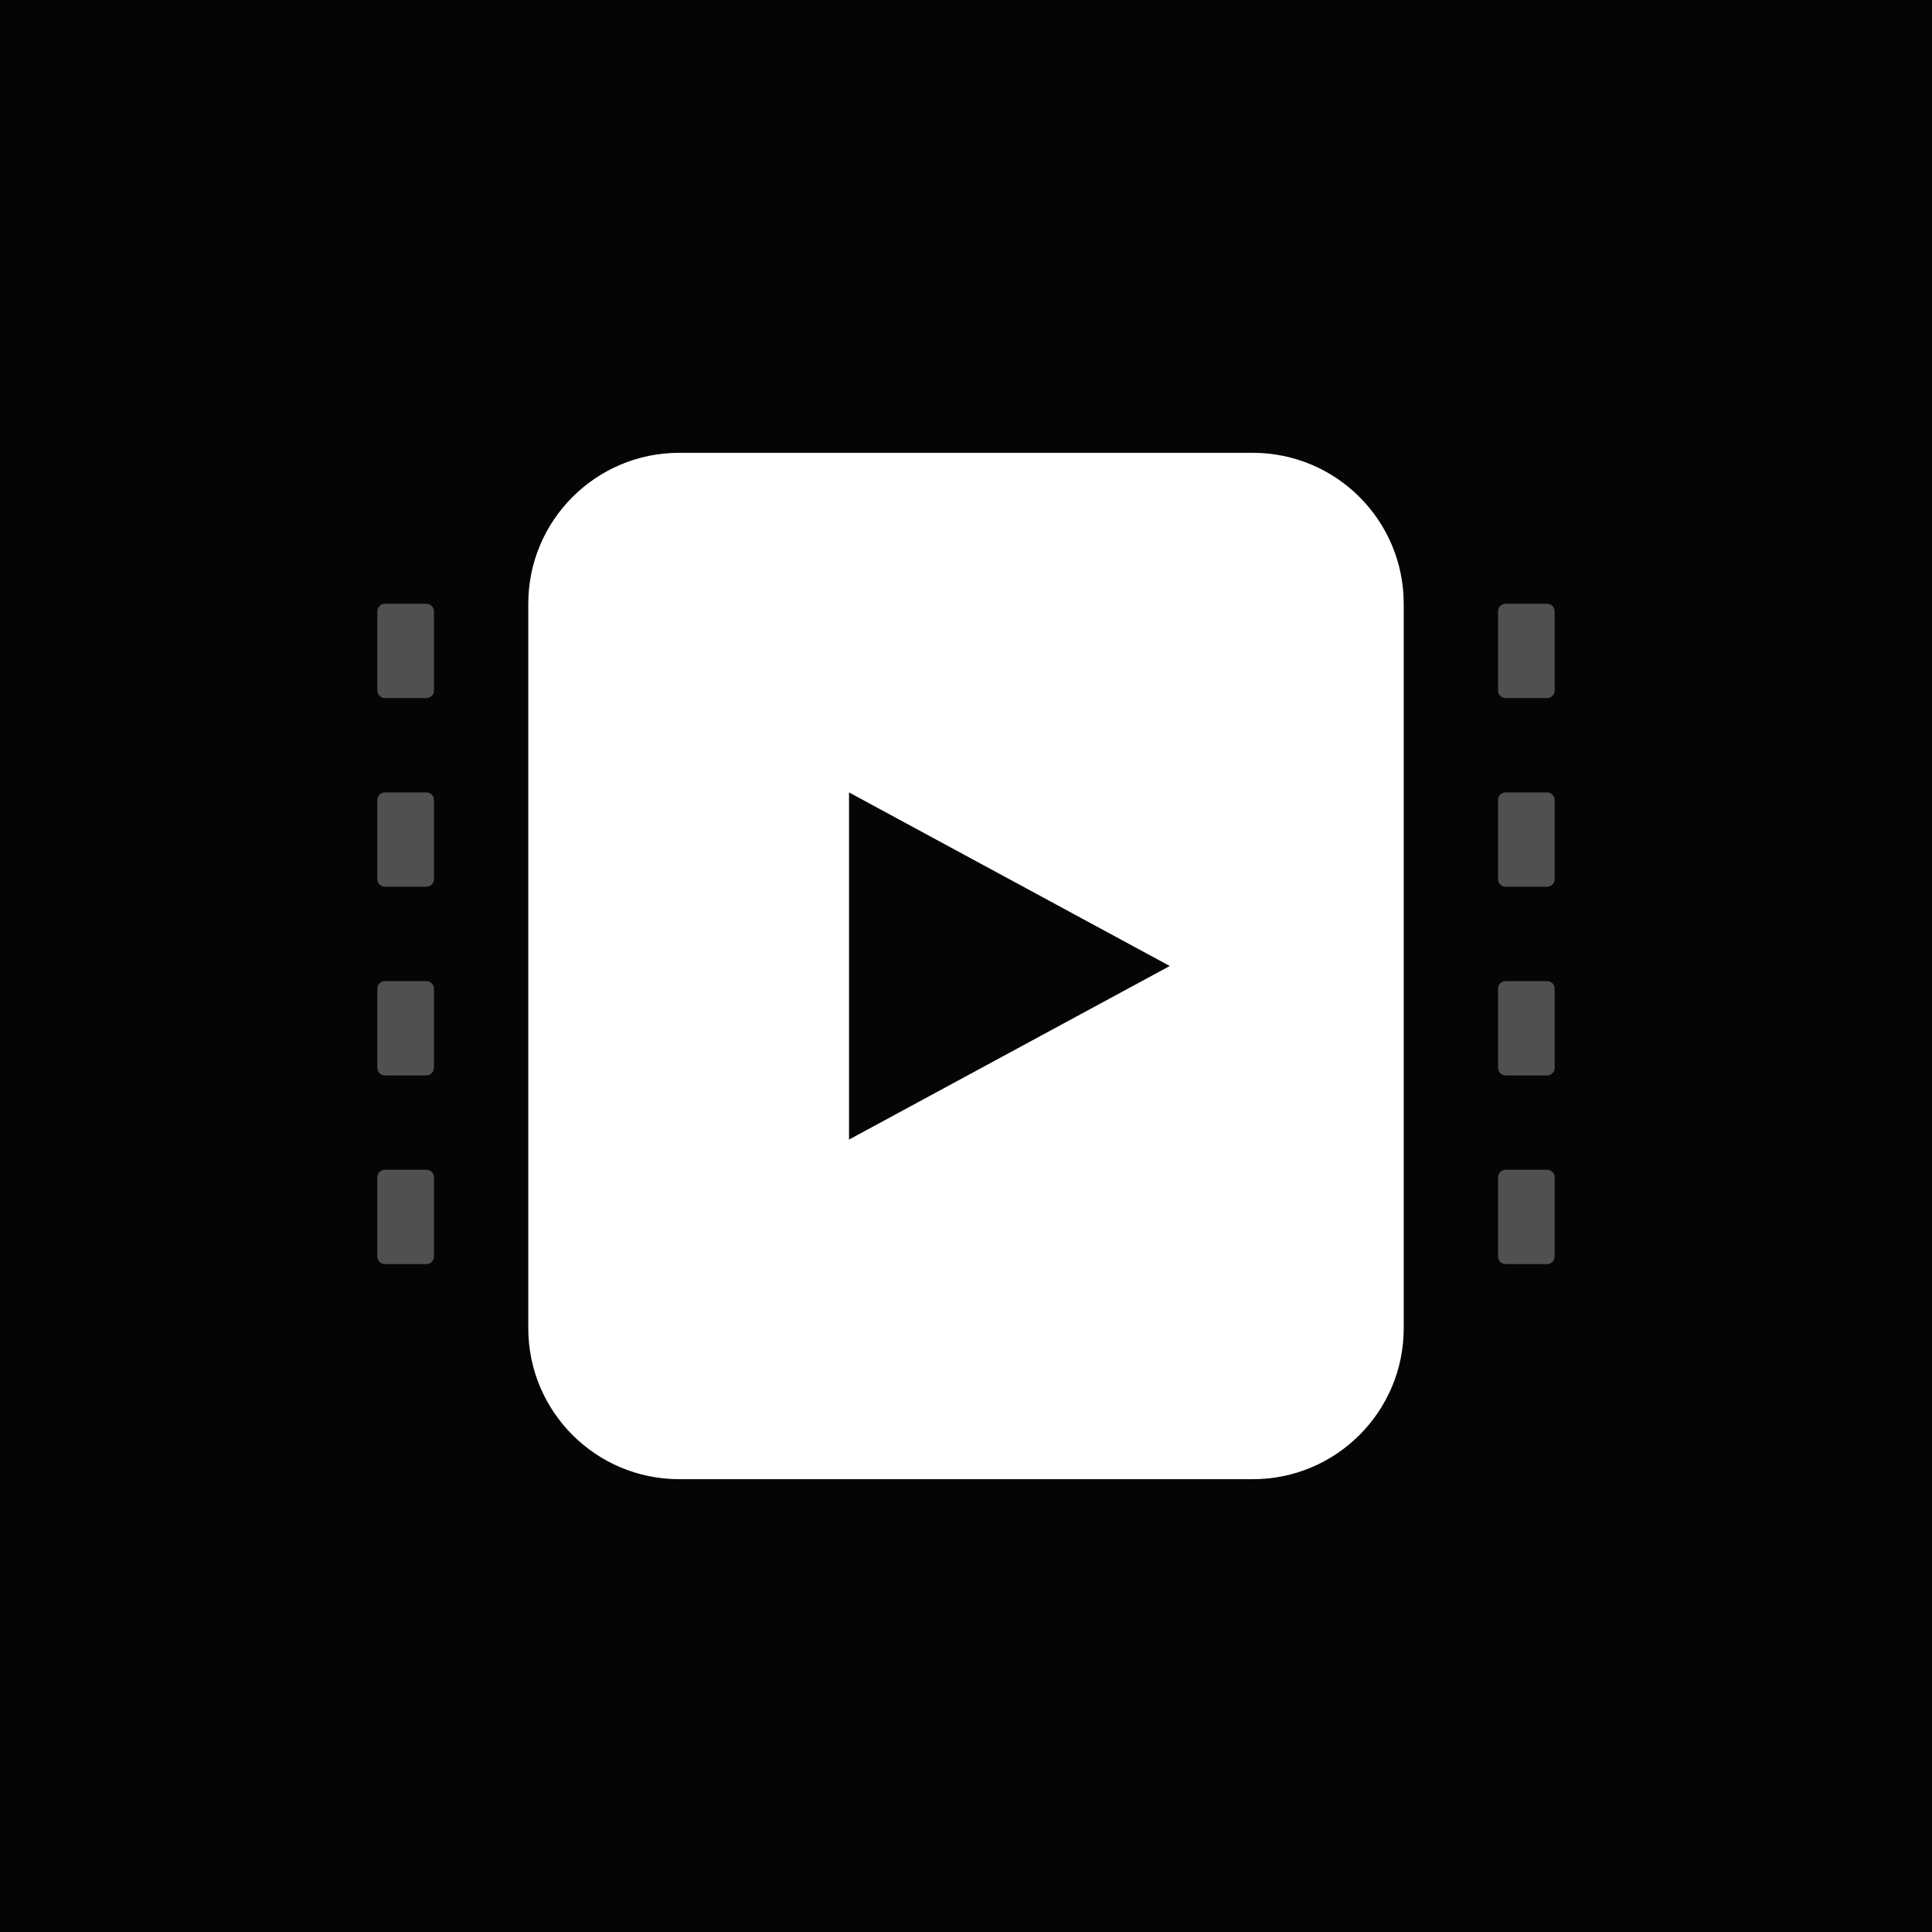
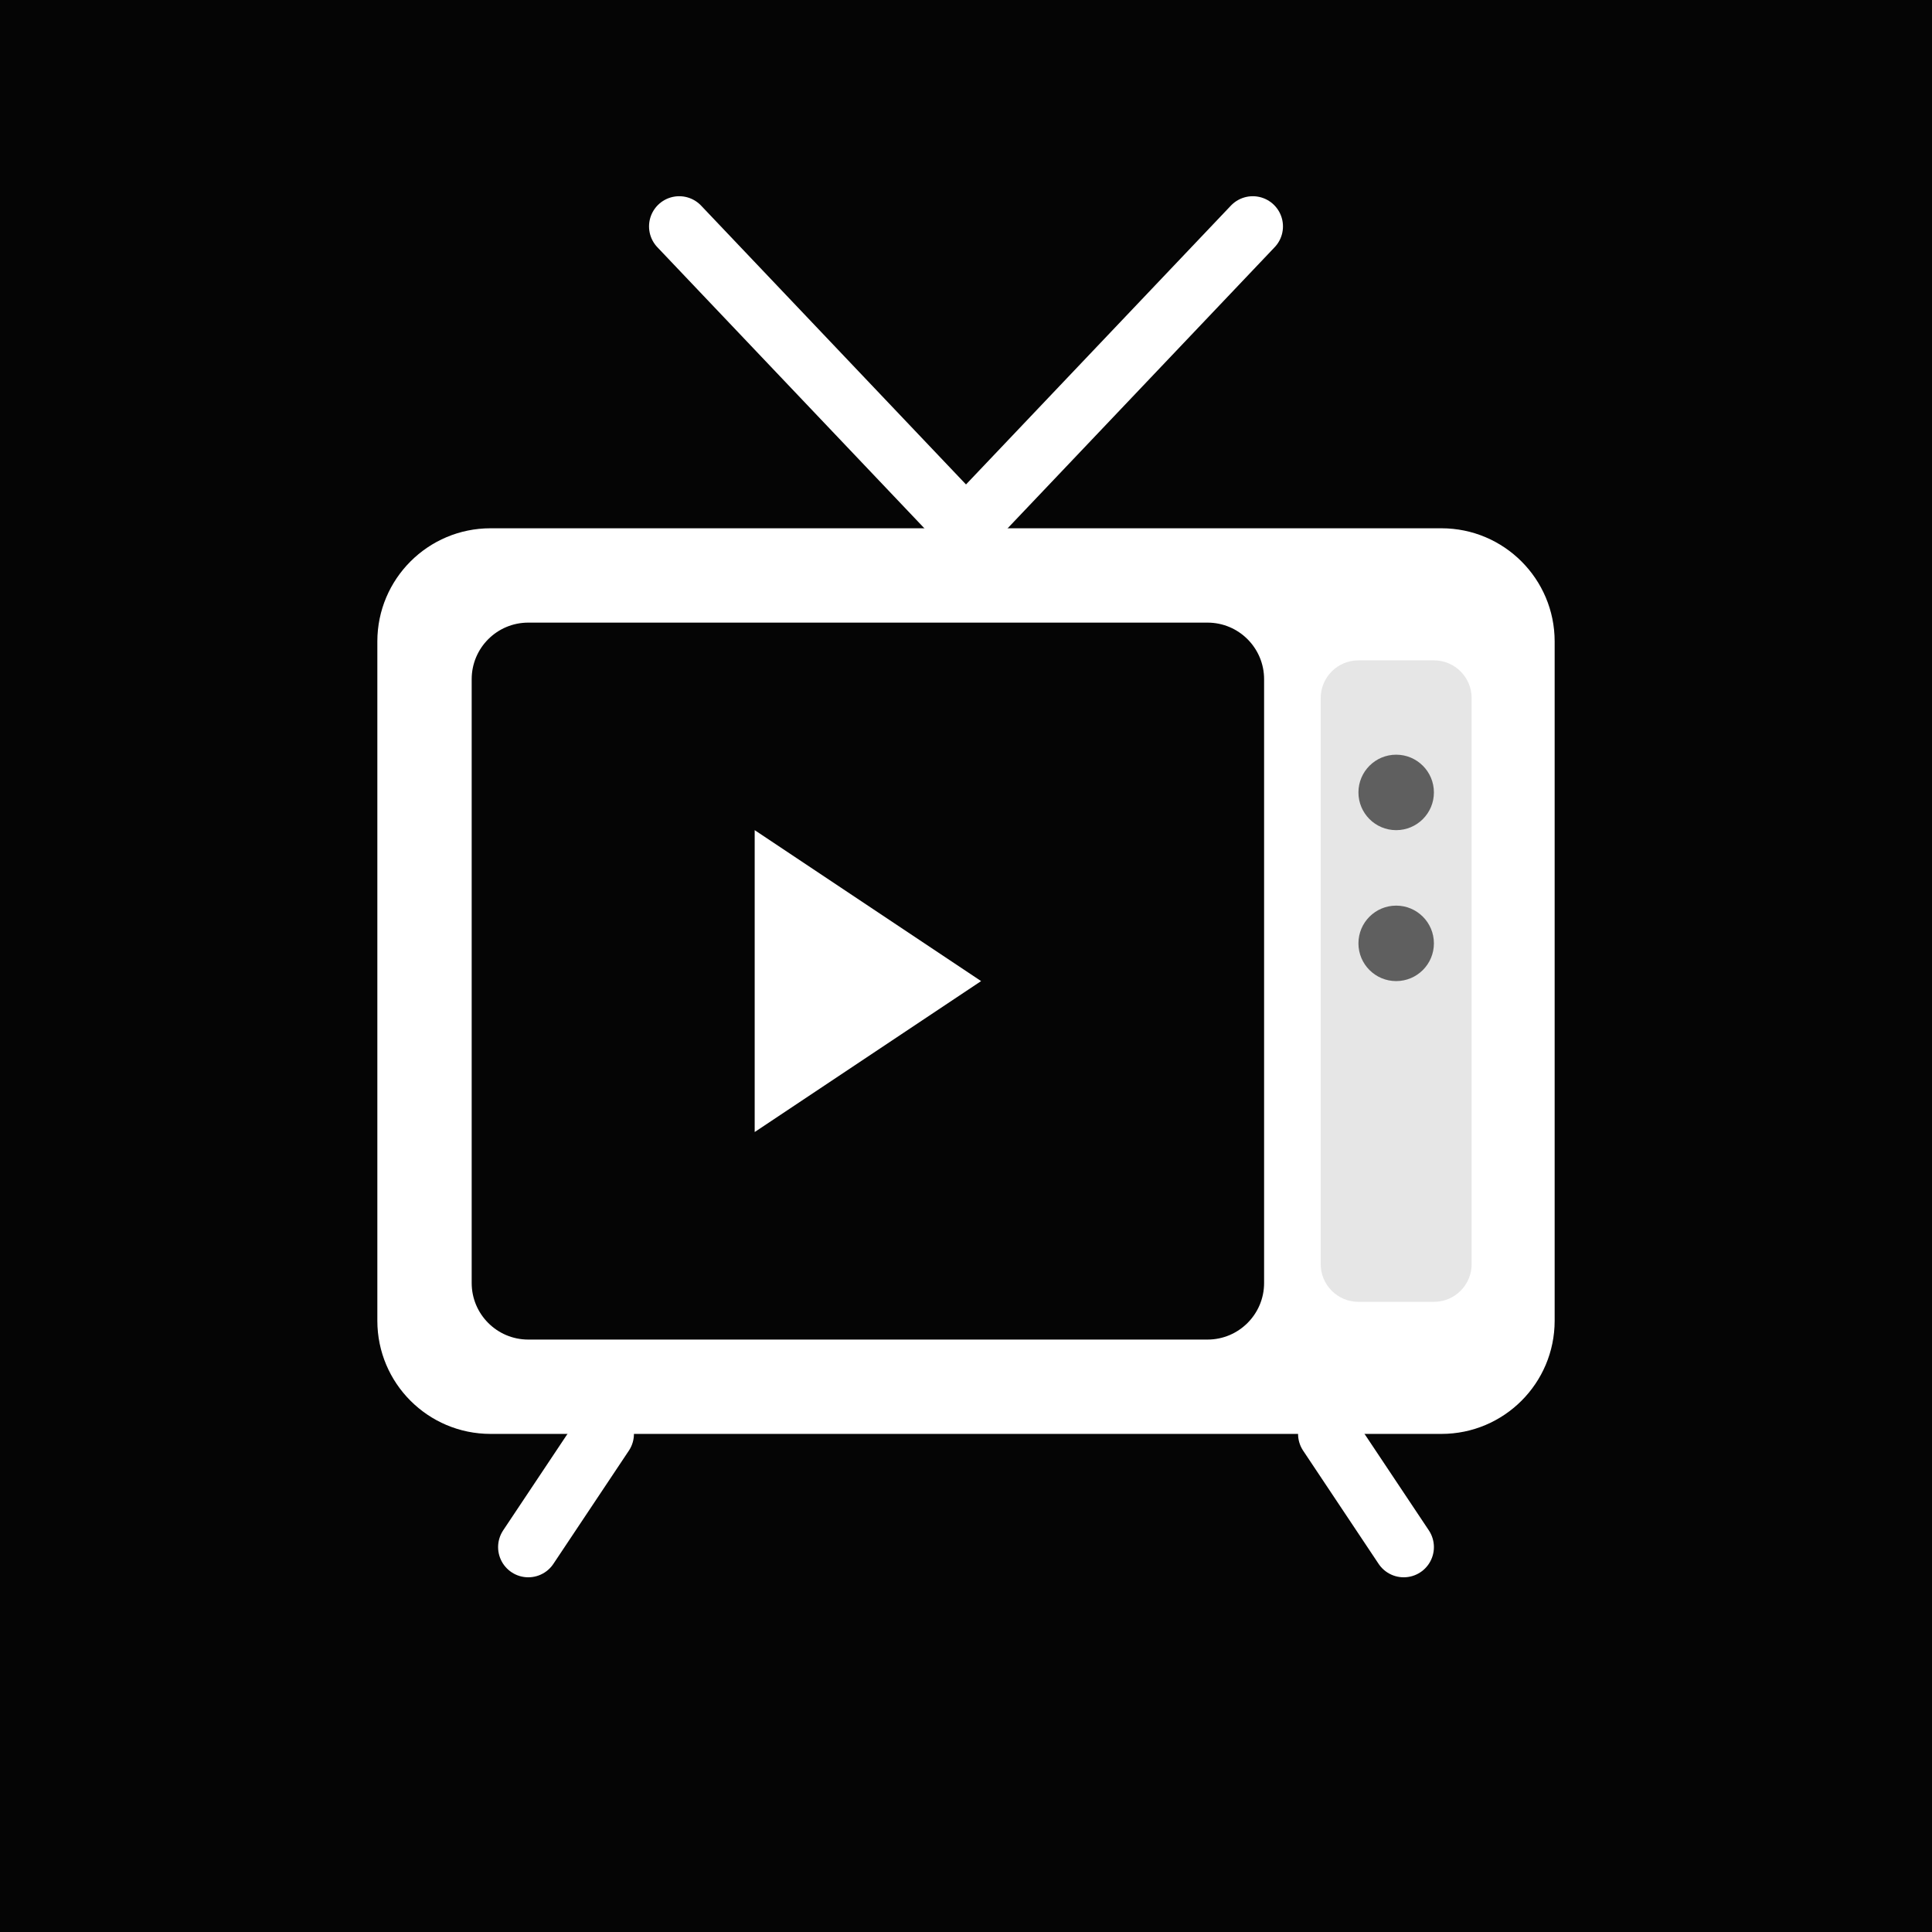
<svg xmlns="http://www.w3.org/2000/svg" width="512" height="512" viewBox="0 0 512 512" fill="none">
  <rect width="512" height="512" fill="#050505" />
-   <path d="M140 160C140 137.909 157.909 120 180 120H332C354.091 120 372 137.909 372 160V352C372 374.091 354.091 392 332 392H180C157.909 392 140 374.091 140 352V160Z" fill="white" />
-   <path d="M225 210L310 256L225 302V210Z" fill="#050505" />
-   <rect x="100" y="160" width="15" height="25" rx="2" fill="white" fill-opacity="0.3" />
-   <rect x="100" y="210" width="15" height="25" rx="2" fill="white" fill-opacity="0.3" />
-   <rect x="100" y="260" width="15" height="25" rx="2" fill="white" fill-opacity="0.3" />
-   <rect x="100" y="310" width="15" height="25" rx="2" fill="white" fill-opacity="0.3" />
-   <rect x="397" y="160" width="15" height="25" rx="2" fill="white" fill-opacity="0.3" />
-   <rect x="397" y="210" width="15" height="25" rx="2" fill="white" fill-opacity="0.3" />
-   <rect x="397" y="260" width="15" height="25" rx="2" fill="white" fill-opacity="0.3" />
-   <rect x="397" y="310" width="15" height="25" rx="2" fill="white" fill-opacity="0.3" />
+   <line x1="256" y1="140" x2="180" y2="60" stroke="white" stroke-width="16" stroke-linecap="round" />
+   <line x1="256" y1="140" x2="332" y2="60" stroke="white" stroke-width="16" stroke-linecap="round" />
+   <rect x="100" y="140" width="312" height="240" rx="30" fill="white" />
+   <rect x="125" y="165" width="210" height="190" rx="15" fill="#050505" />
+   <path d="M200 220L260 260L200 300V220Z" fill="white" />
+   <rect x="350" y="175" width="40" height="170" rx="10" fill="#050505" fill-opacity="0.1" />
+   <circle cx="370" cy="210" r="10" fill="#050505" fill-opacity="0.6" />
+   <circle cx="370" cy="250" r="10" fill="#050505" fill-opacity="0.6" />
+   <path d="M160 380L140 410" stroke="white" stroke-width="16" stroke-linecap="round" />
+   <path d="M352 380L372 410" stroke="white" stroke-width="16" stroke-linecap="round" />
</svg>
